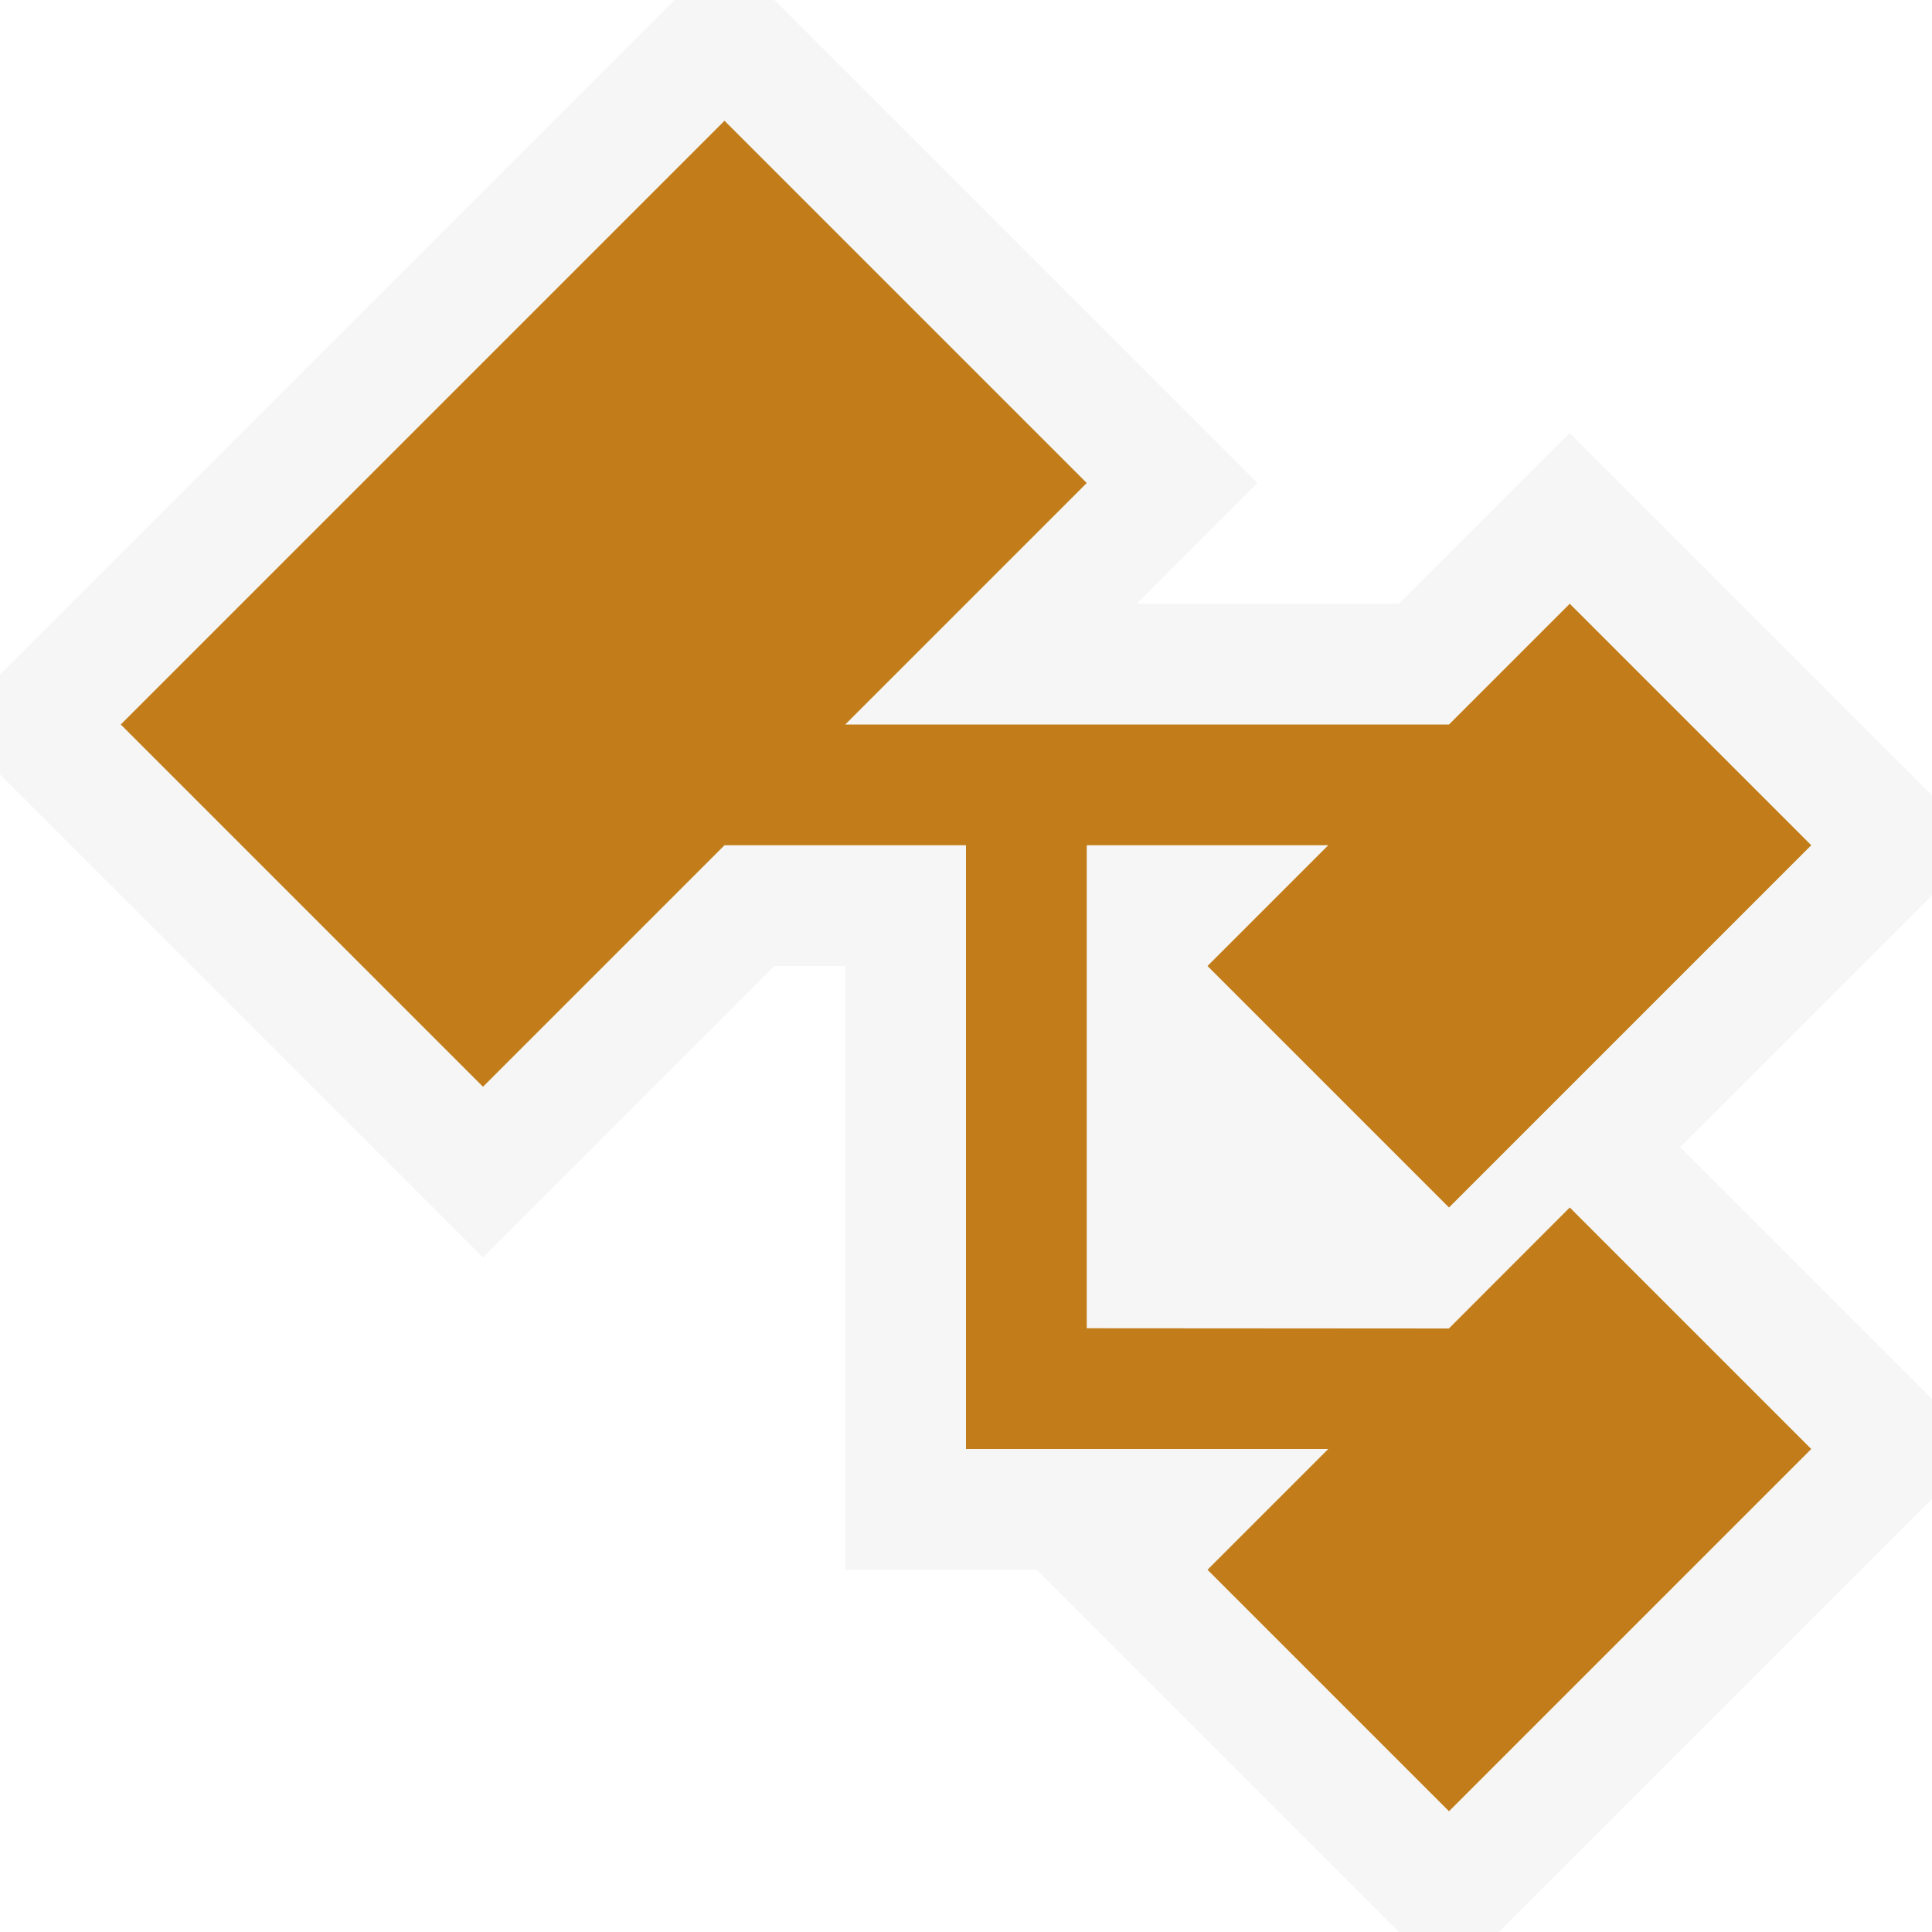
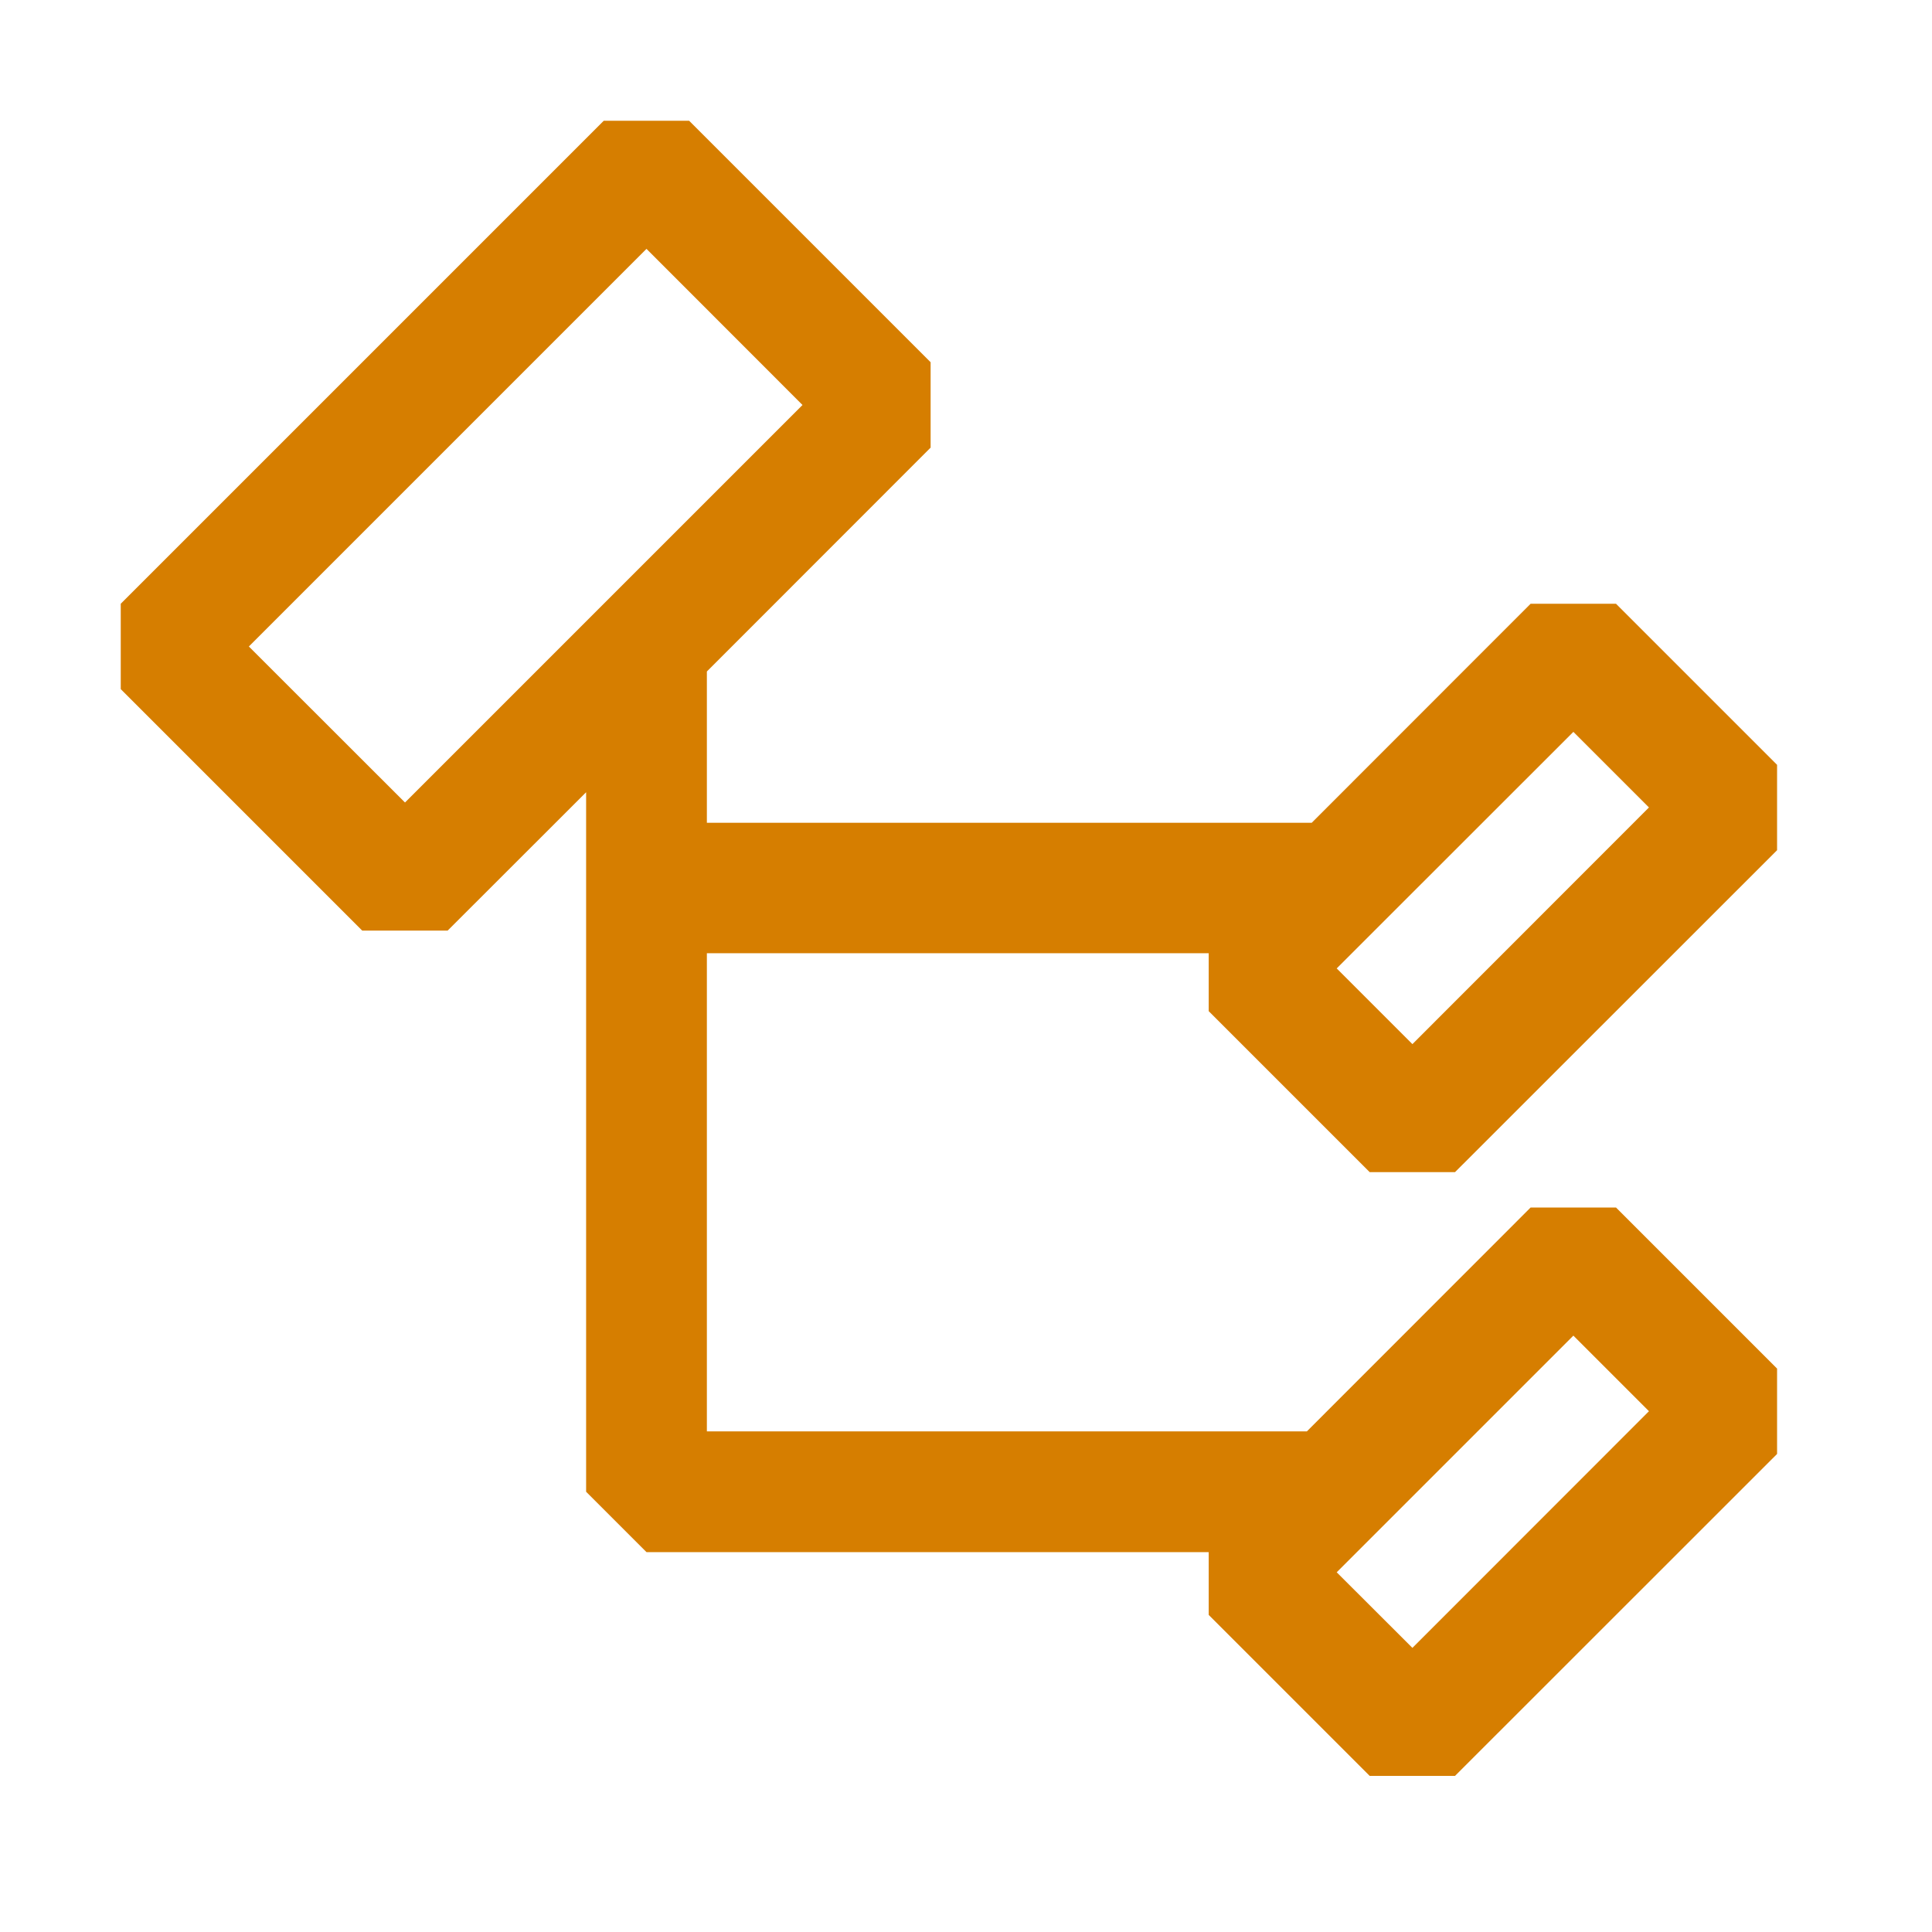
- <svg xmlns="http://www.w3.org/2000/svg" viewBox="0 0 16 16" width="32" height="32">
-   <style>.icon-canvas-transparent{opacity:0;fill:#f6f6f6}.icon-vs-out{fill:#f6f6f6}.icon-vs-action-orange{fill:#c27d1a}</style>
-   <path class="icon-canvas-transparent" d="M16 16H0V0h16v16z" id="canvas" />
-   <path class="icon-vs-out" d="M16 6.586l-3-3L11.586 5H9.414l1-1-4-4h-.828L0 5.586v.828l4 4L6.414 8H7v5h1.586l3 3h.828L16 12.414v-.828L13.914 9.5 16 7.414v-.828z" id="outline" />
-   <path class="icon-vs-action-orange" d="M13 10l2 2-3 3-2-2 1-1H8V7H6L4 9 1 6l5-5 3 3-2 2h5l1-1 2 2-3 3-2-2 1-1H9v4l2.999.002L13 10z" id="iconBg" />
+ <svg xmlns="http://www.w3.org/2000/svg" width="16" height="16" viewBox="0 0 16 16" fill="none">
+   <path fill-rule="evenodd" clip-rule="evenodd" d="M3.354 6.646L2.061 5.354L5.354 2.061L6.646 3.354L3.354 6.646ZM5 1L1 5V5.707L3 7.707H3.707L4.854 6.561V12.354L5.354 12.854H10.01V13.374L11.343 14.707H12.05L14.717 12.041V11.334L13.383 10H12.676L10.823 11.854H5.854V7.894H10.01V8.374L11.343 9.707H12.05L14.717 7.041V6.334L13.383 5H12.676L10.863 6.814H5.854V5.561L7.707 3.707V3L5.707 1H5ZM11.07 8.02L11.697 8.647L13.656 6.687L13.03 6.061L11.07 8.02ZM11.07 13.021L11.697 13.647L13.656 11.687L13.03 11.061L11.07 13.021Z" fill="#D67E00" />
</svg>
